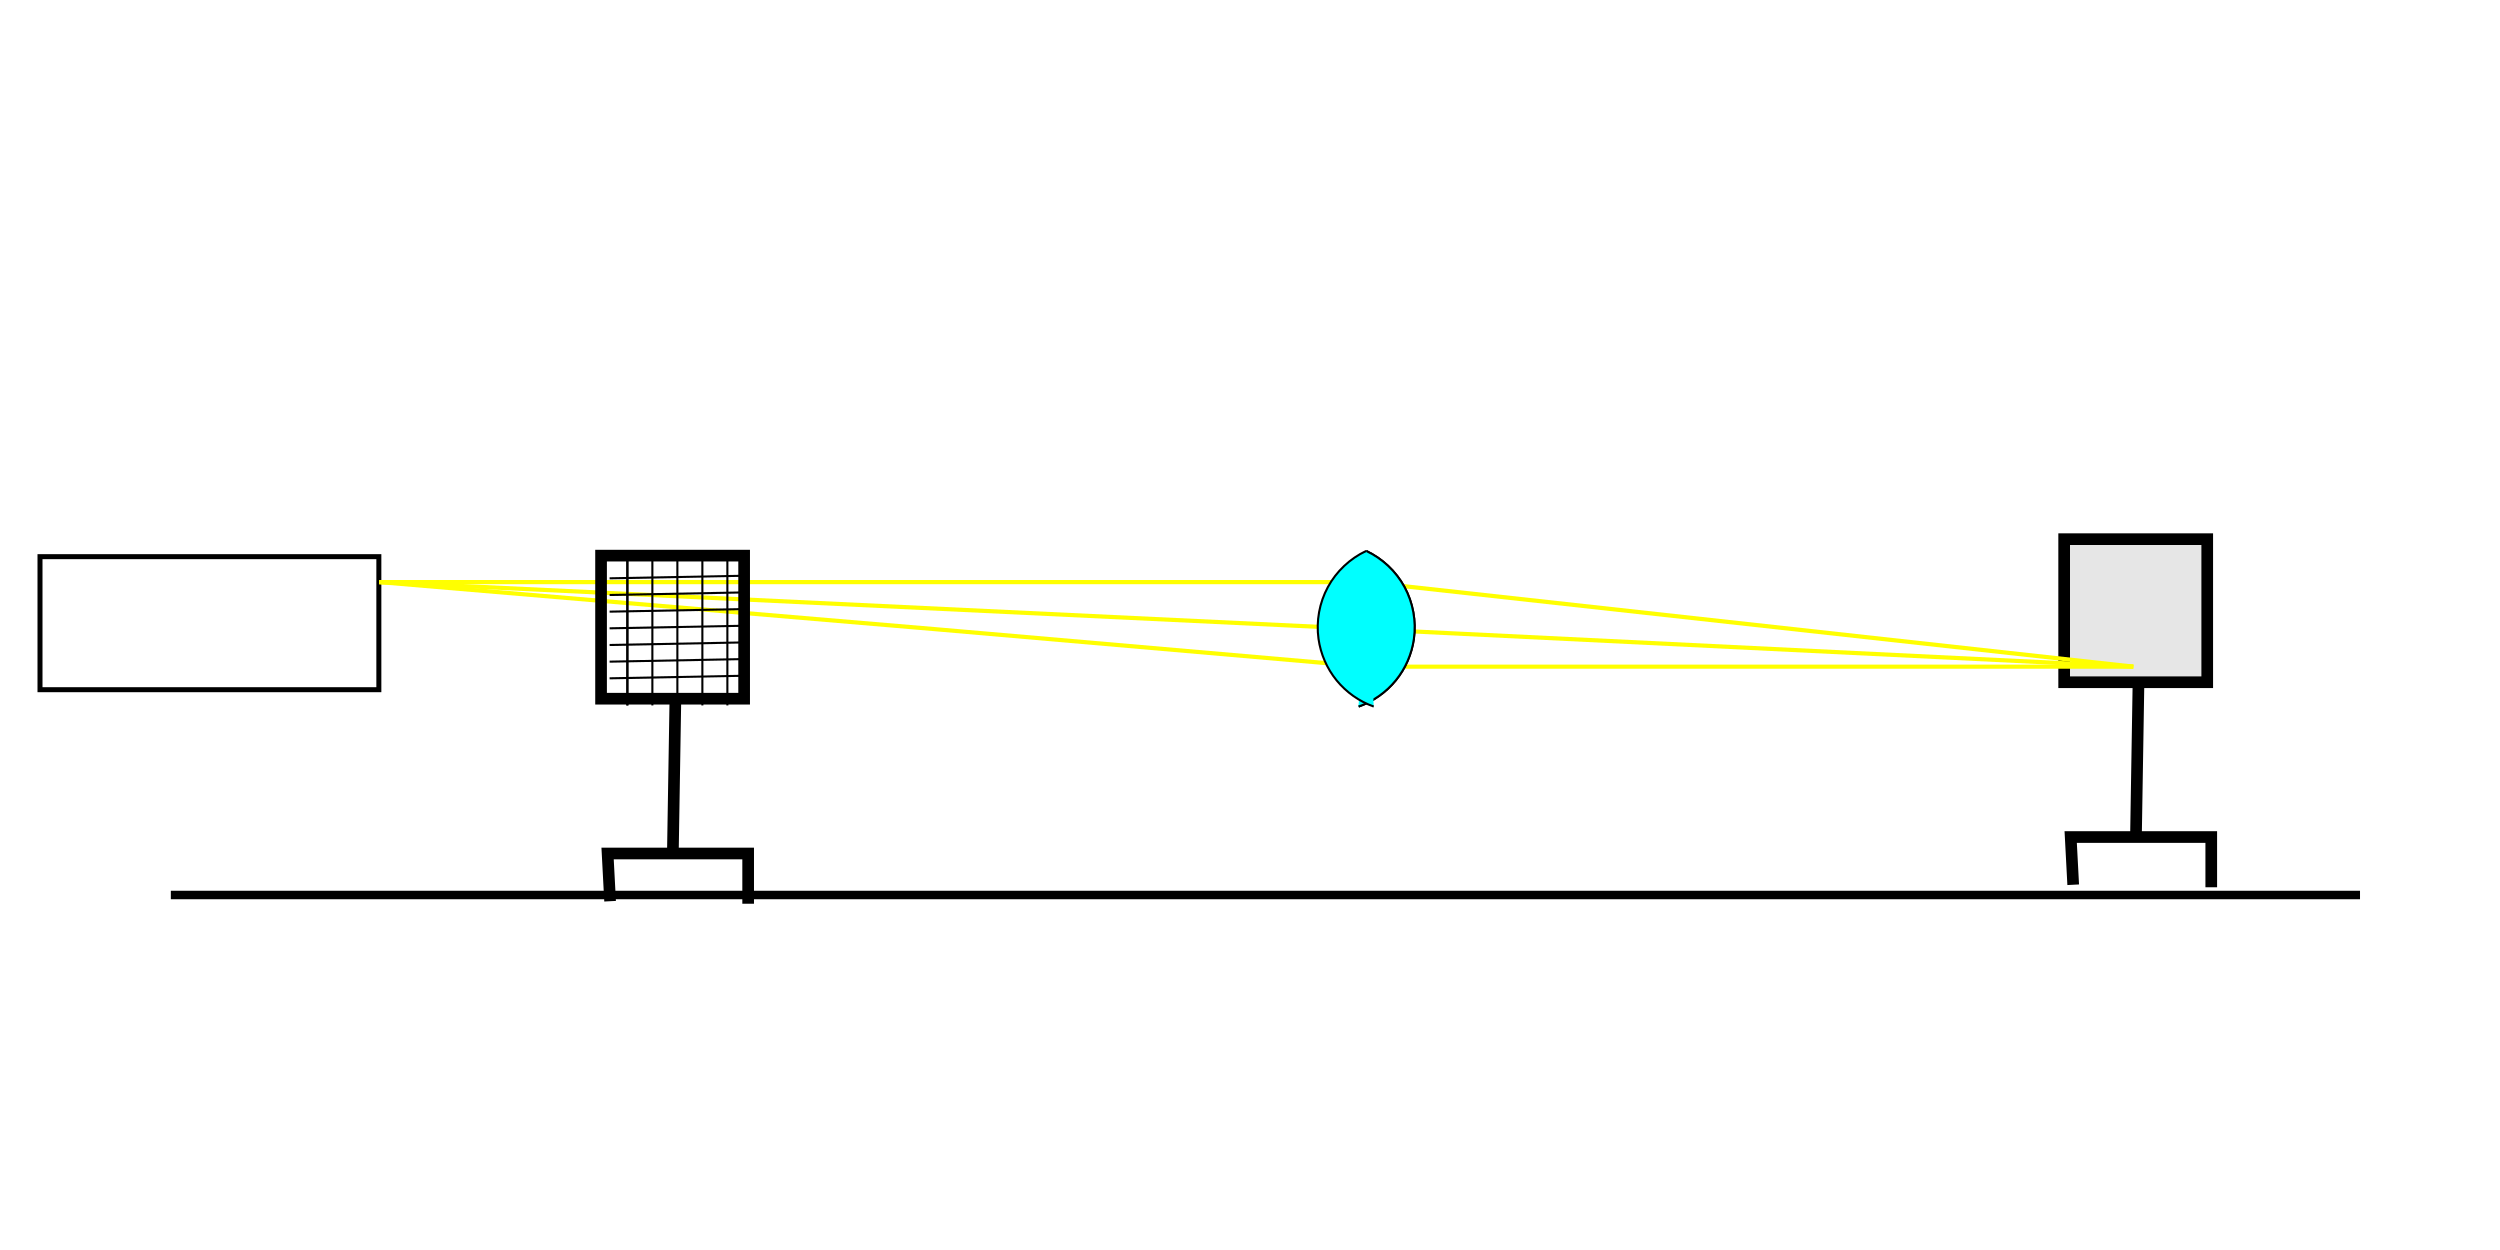
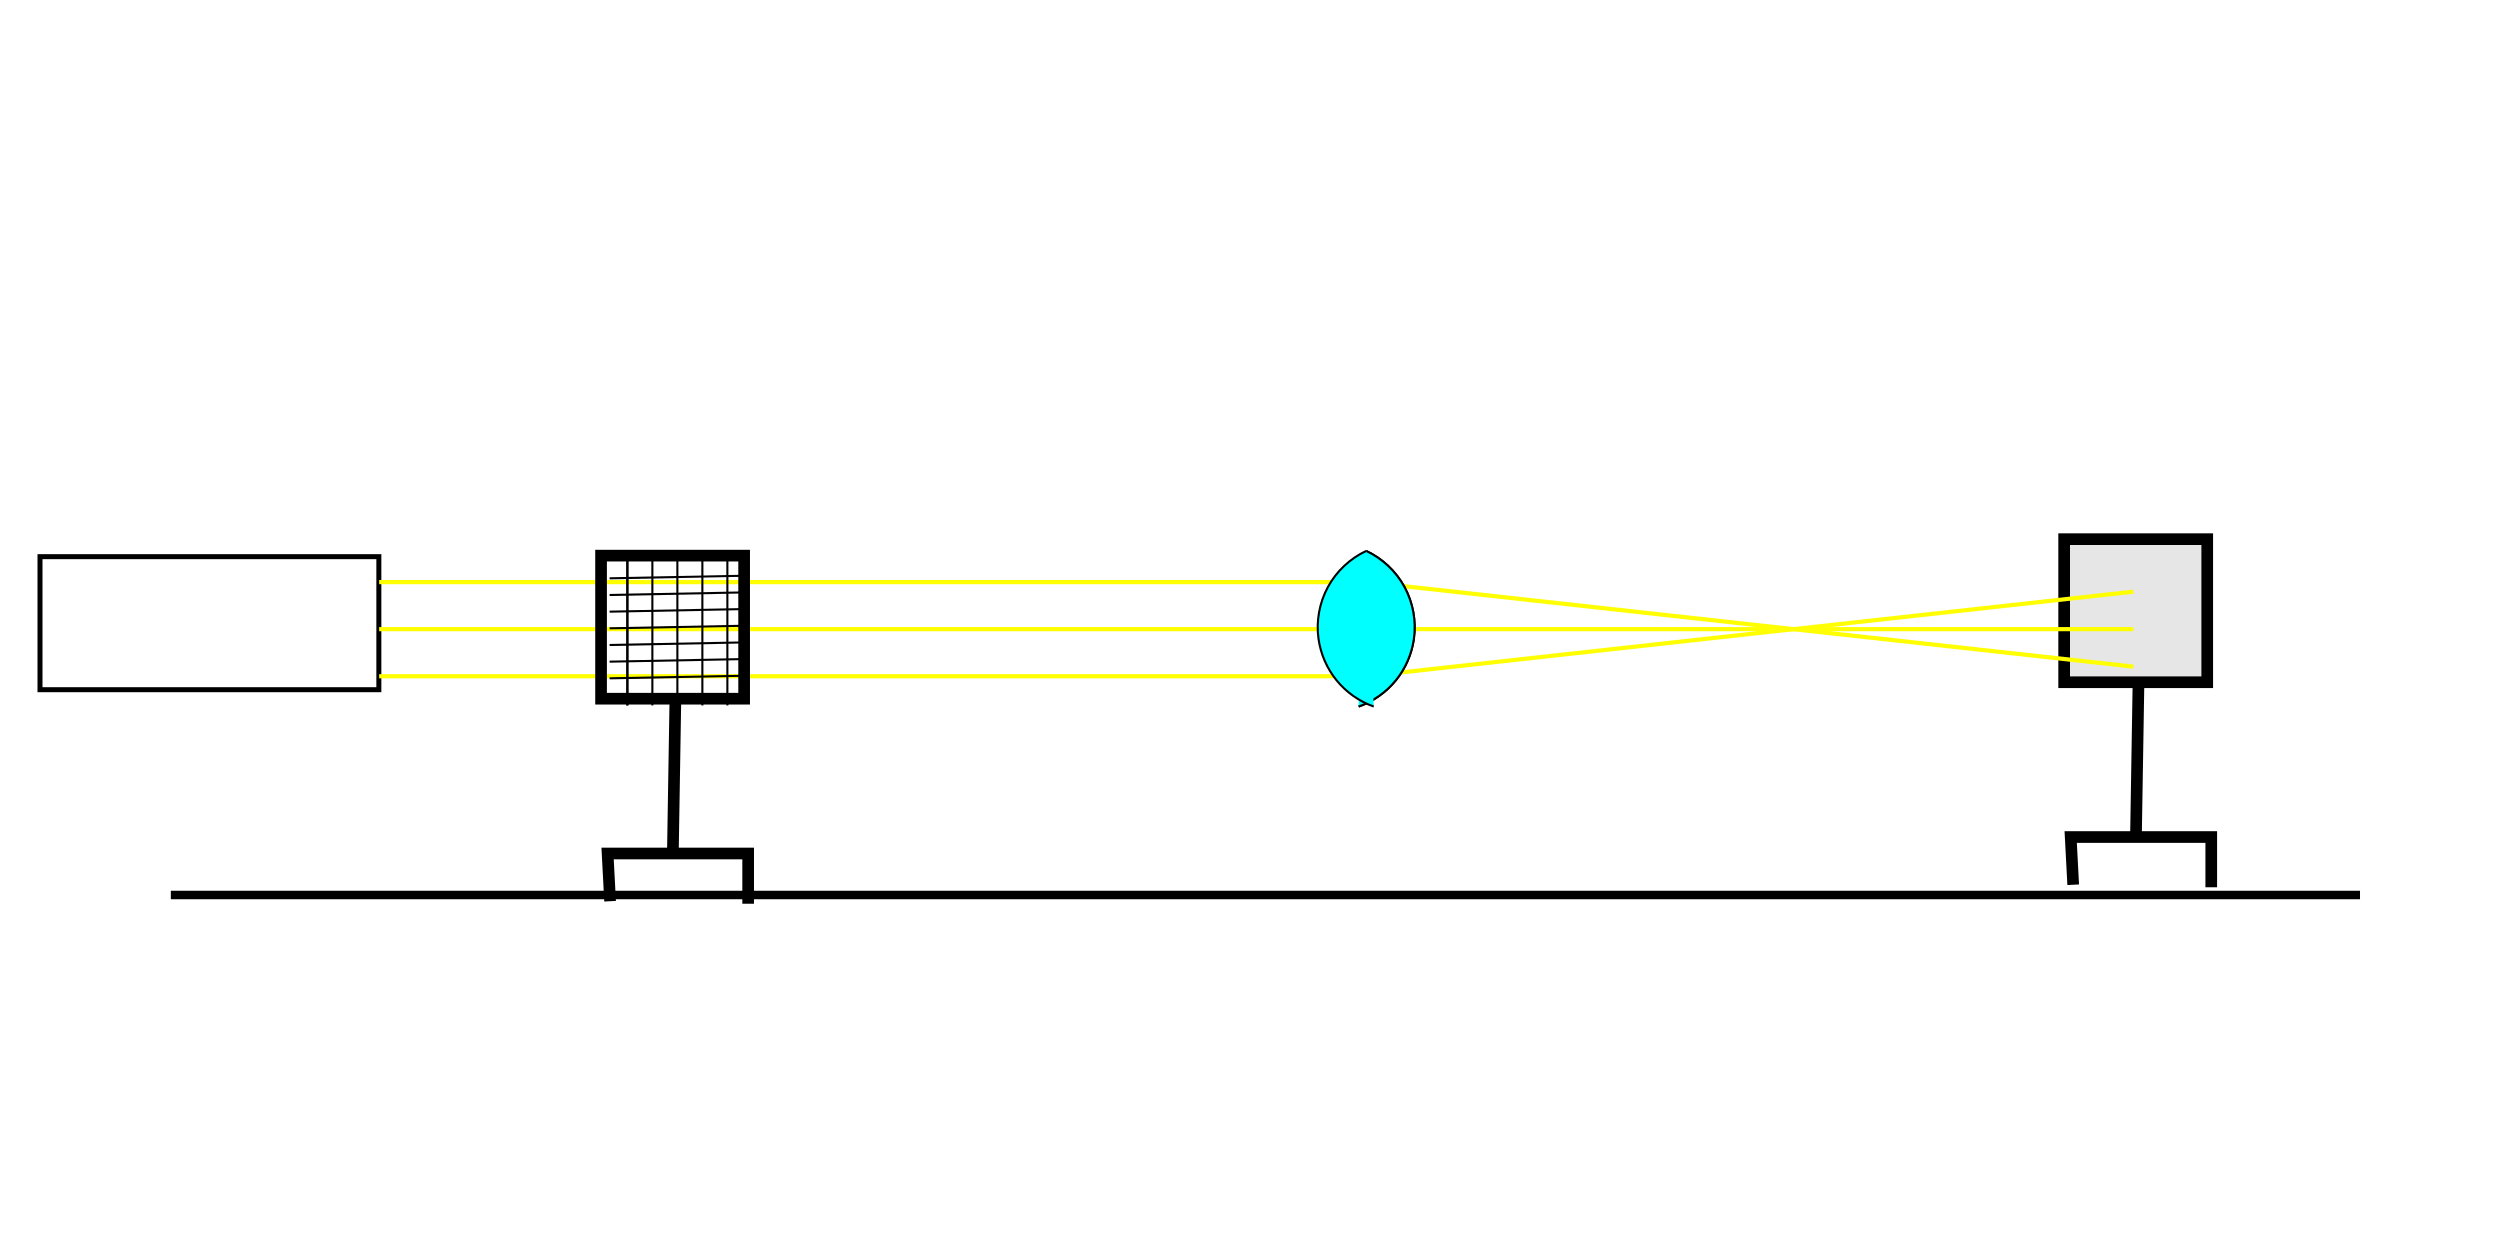
<svg xmlns="http://www.w3.org/2000/svg" width="600" height="300" viewBox="0 0 600 300" version="1.1" id="svg1">
  <defs id="defs1">
    </defs>
  <g id="use1" transform="translate(329.8096,-60.79276)">
    <path style="fill:none;stroke:#000000;stroke-width:2.8;stroke-dasharray:none;stroke-opacity:1" d="m 183.422,224.94 -0.602,36.747" id="path1" />
    <path style="fill:none;stroke:#000000;stroke-width:2.8;stroke-dasharray:none;stroke-opacity:1" d="m 200.892,273.735 v -12.048 h -33.735 l 0.602,11.446" id="path2" />
    <rect style="fill:#e6e6e6;stroke:#000000;stroke-width:2.8;stroke-dasharray:none;stroke-opacity:1" id="rect2" width="34.337" height="34.337" x="165.59" y="190.193" />
  </g>
  <path style="fill:#00ffff;stroke:#000000;stroke-width:2.039;stroke-dasharray:none;stroke-opacity:1" d="M 41,214.8 H 566.403" id="path43" />
  <g id="g47" transform="translate(-25.94217,55.28674)">
    <rect style="fill:none;stroke:#000000;stroke-width:1.2;stroke-dasharray:none;stroke-opacity:1" id="rect1" width="81.325" height="31.928" x="35.542" y="78.313" />
    <path style="fill:none;stroke:#ffff00;stroke-width:1.008" d="M 116.94,84.41 L 353.94,84.41 537.94,104.71" id="path3" />
-     <path style="fill:none;stroke:#ffff00" d="M 116.94,84.41 L 353.94,95.71 537.94,104.71" id="path4" />
-     <path style="fill:none;stroke:#ffff00" d="M 116.94,84.41 L 250.34,95.71 353.94,104.71 537.94,104.71" id="path5" />
+     <path style="fill:none;stroke:#ffff00" d="M 116.94,95.71 L 537.94,95.71" id="path4" />
+     <path style="fill:none;stroke:#ffff00" d="M 116.94,107.01 L 353.94,107.01 537.94,86.71" id="path5" />
  </g>
  <g id="g46" transform="translate(102.6651,-66.84095)">
    <path style="fill:none;stroke:#000000;stroke-width:2.8;stroke-dasharray:none;stroke-opacity:1" d="m 59.422,234.94 -0.602,36.747" id="path16" />
    <path style="fill:none;stroke:#000000;stroke-width:2.8;stroke-dasharray:none;stroke-opacity:1" d="M 76.892,283.735 V 271.687 H 43.157 l 0.602,11.446" id="path17" />
    <rect style="fill:none;stroke:#000000;stroke-width:2.8;stroke-dasharray:none;stroke-opacity:1" id="rect17" width="34.337" height="34.337" x="41.59" y="200.193" />
    <path style="fill:none;stroke:#000000;stroke-width:0.5;stroke-dasharray:none;stroke-opacity:1" d="m 43.639,209.639 31.325,-0.602" id="path18" />
    <path style="fill:none;stroke:#000000;stroke-width:0.5;stroke-dasharray:none;stroke-opacity:1" d="m 59.904,199.398 v 36.747" id="path20" />
    <path style="fill:none;stroke:#000000;stroke-width:0.5;stroke-dasharray:none;stroke-opacity:1" d="m 53.904,199.398 v 36.747" id="path21" />
    <path style="fill:none;stroke:#000000;stroke-width:0.5;stroke-dasharray:none;stroke-opacity:1" d="m 47.904,199.398 v 36.747" id="path22" />
    <path style="fill:none;stroke:#000000;stroke-width:0.5;stroke-dasharray:none;stroke-opacity:1" d="m 65.904,199.398 v 36.747" id="path23" />
    <path style="fill:none;stroke:#000000;stroke-width:0.5;stroke-dasharray:none;stroke-opacity:1" d="m 71.904,199.398 v 36.747" id="path24" />
    <path style="fill:none;stroke:#000000;stroke-width:0.5;stroke-dasharray:none;stroke-opacity:1" d="m 47.904,199.398 v 36.747" id="path25" />
    <path style="fill:none;stroke:#000000;stroke-width:0.5;stroke-dasharray:none;stroke-opacity:1" d="m 43.639,213.639 31.325,-0.602" id="path26" />
    <path style="fill:none;stroke:#000000;stroke-width:0.5;stroke-dasharray:none;stroke-opacity:1" d="m 43.639,221.639 31.325,-0.602" id="path27" />
    <path style="fill:none;stroke:#000000;stroke-width:0.5;stroke-dasharray:none;stroke-opacity:1" d="m 43.639,225.639 31.325,-0.602" id="path28" />
    <path style="fill:none;stroke:#000000;stroke-width:0.5;stroke-dasharray:none;stroke-opacity:1" d="m 43.639,229.639 31.325,-0.602" id="path29" />
    <path style="fill:none;stroke:#000000;stroke-width:0.5;stroke-dasharray:none;stroke-opacity:1" d="m 43.639,205.639 31.325,-0.602" id="path30" />
    <path style="fill:none;stroke:#000000;stroke-width:0.5;stroke-dasharray:none;stroke-opacity:1" d="m 43.639,217.639 31.325,-0.602" id="path31" />
  </g>
  <g id="g2" transform="translate(54.39695,-101.6049)">
    <path style="fill:#00ffff;stroke:#000000;stroke-width:0.5;stroke-dasharray:none;stroke-opacity:1" d="m 273.494,57.831 c 3.876,1.816 7.147,4.898 9.189,8.66 2.042,3.762 2.845,8.184 2.256,12.424 -0.506,3.642 -2.028,7.137 -4.351,9.987 -2.322,2.85 -5.438,5.047 -8.902,6.278" id="path32" transform="translate(0,176)" />
    <path style="fill:#00ffff;stroke:#000000;stroke-width:0.5;stroke-dasharray:none;stroke-opacity:1" d="m 273.494,57.831 c 3.876,1.816 7.147,4.898 9.189,8.66 2.042,3.762 2.845,8.184 2.256,12.424 -0.506,3.642 -2.028,7.137 -4.351,9.987 -2.322,2.85 -5.438,5.047 -8.902,6.278" id="path33" transform="translate(0,176)" />
    <path style="fill:#00ffff;stroke:#000000;stroke-width:0.5;stroke-dasharray:none;stroke-opacity:1" d="m 273.494,57.831 c 3.876,1.816 7.147,4.898 9.189,8.66 2.042,3.762 2.845,8.184 2.256,12.424 -0.506,3.642 -2.028,7.137 -4.351,9.987 -2.322,2.85 -5.438,5.047 -8.902,6.278" id="path34" transform="matrix(-1,0,0,1,546.9813,176)" />
  </g>
</svg>
